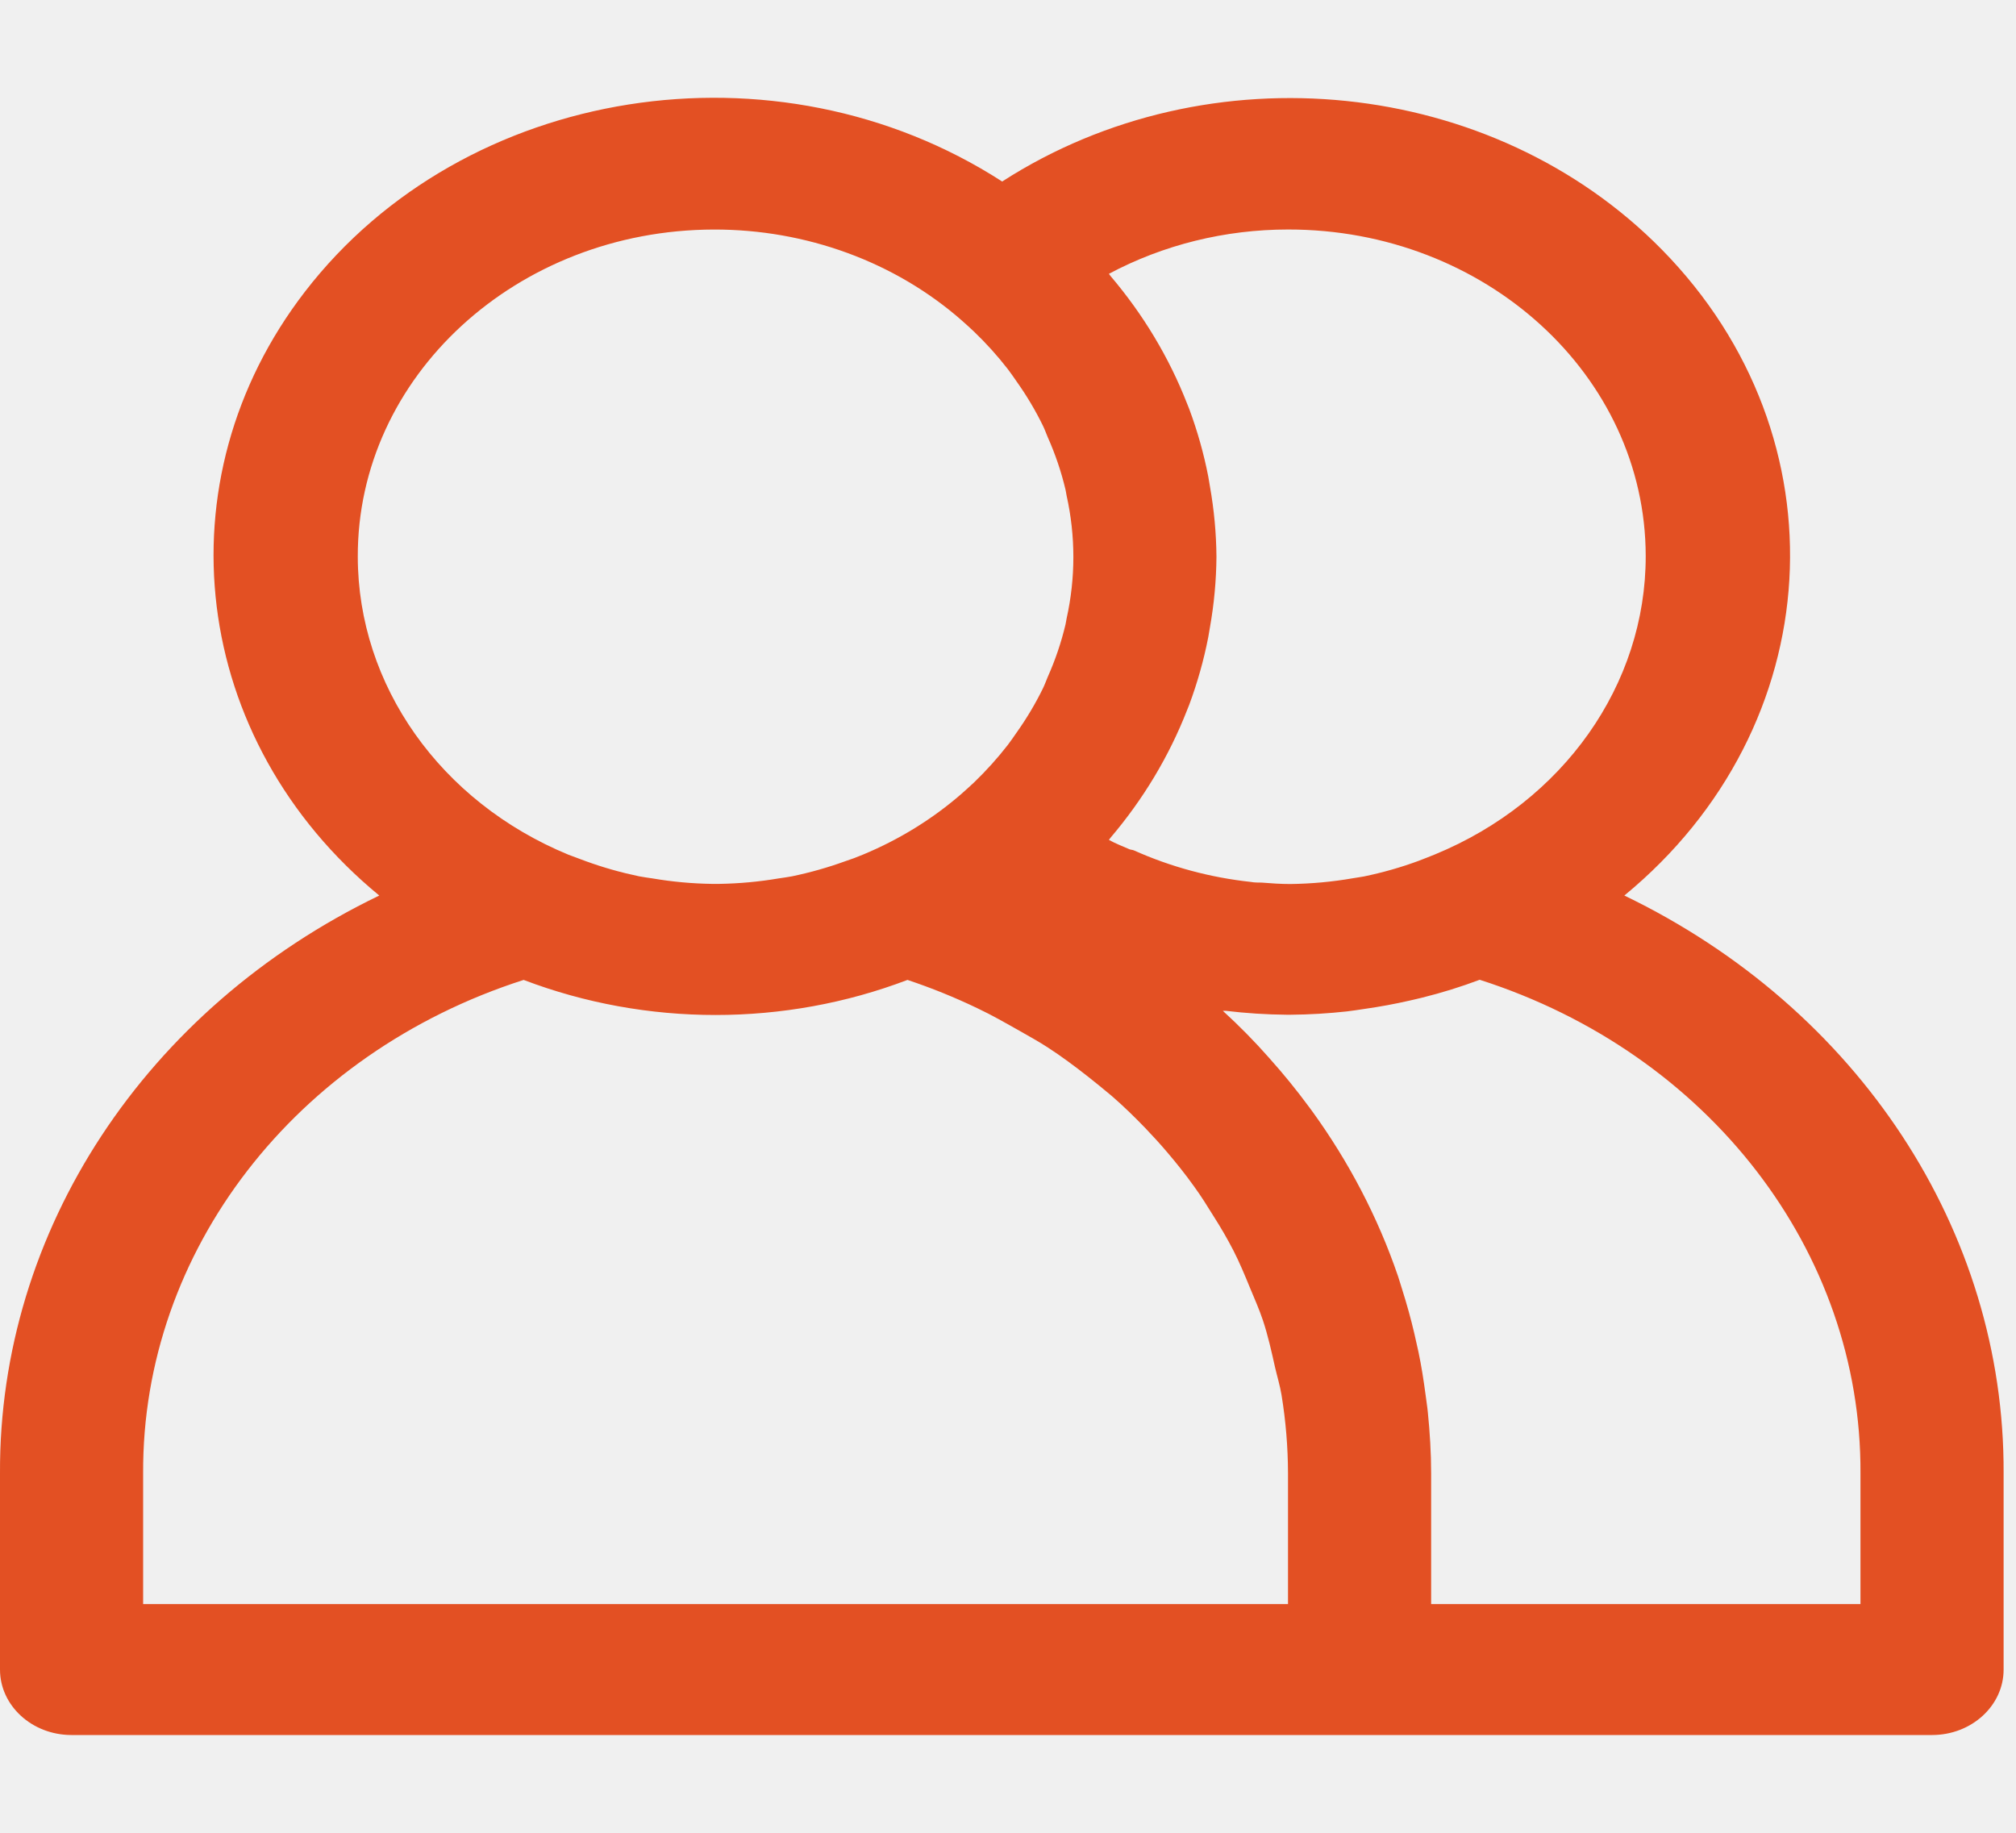
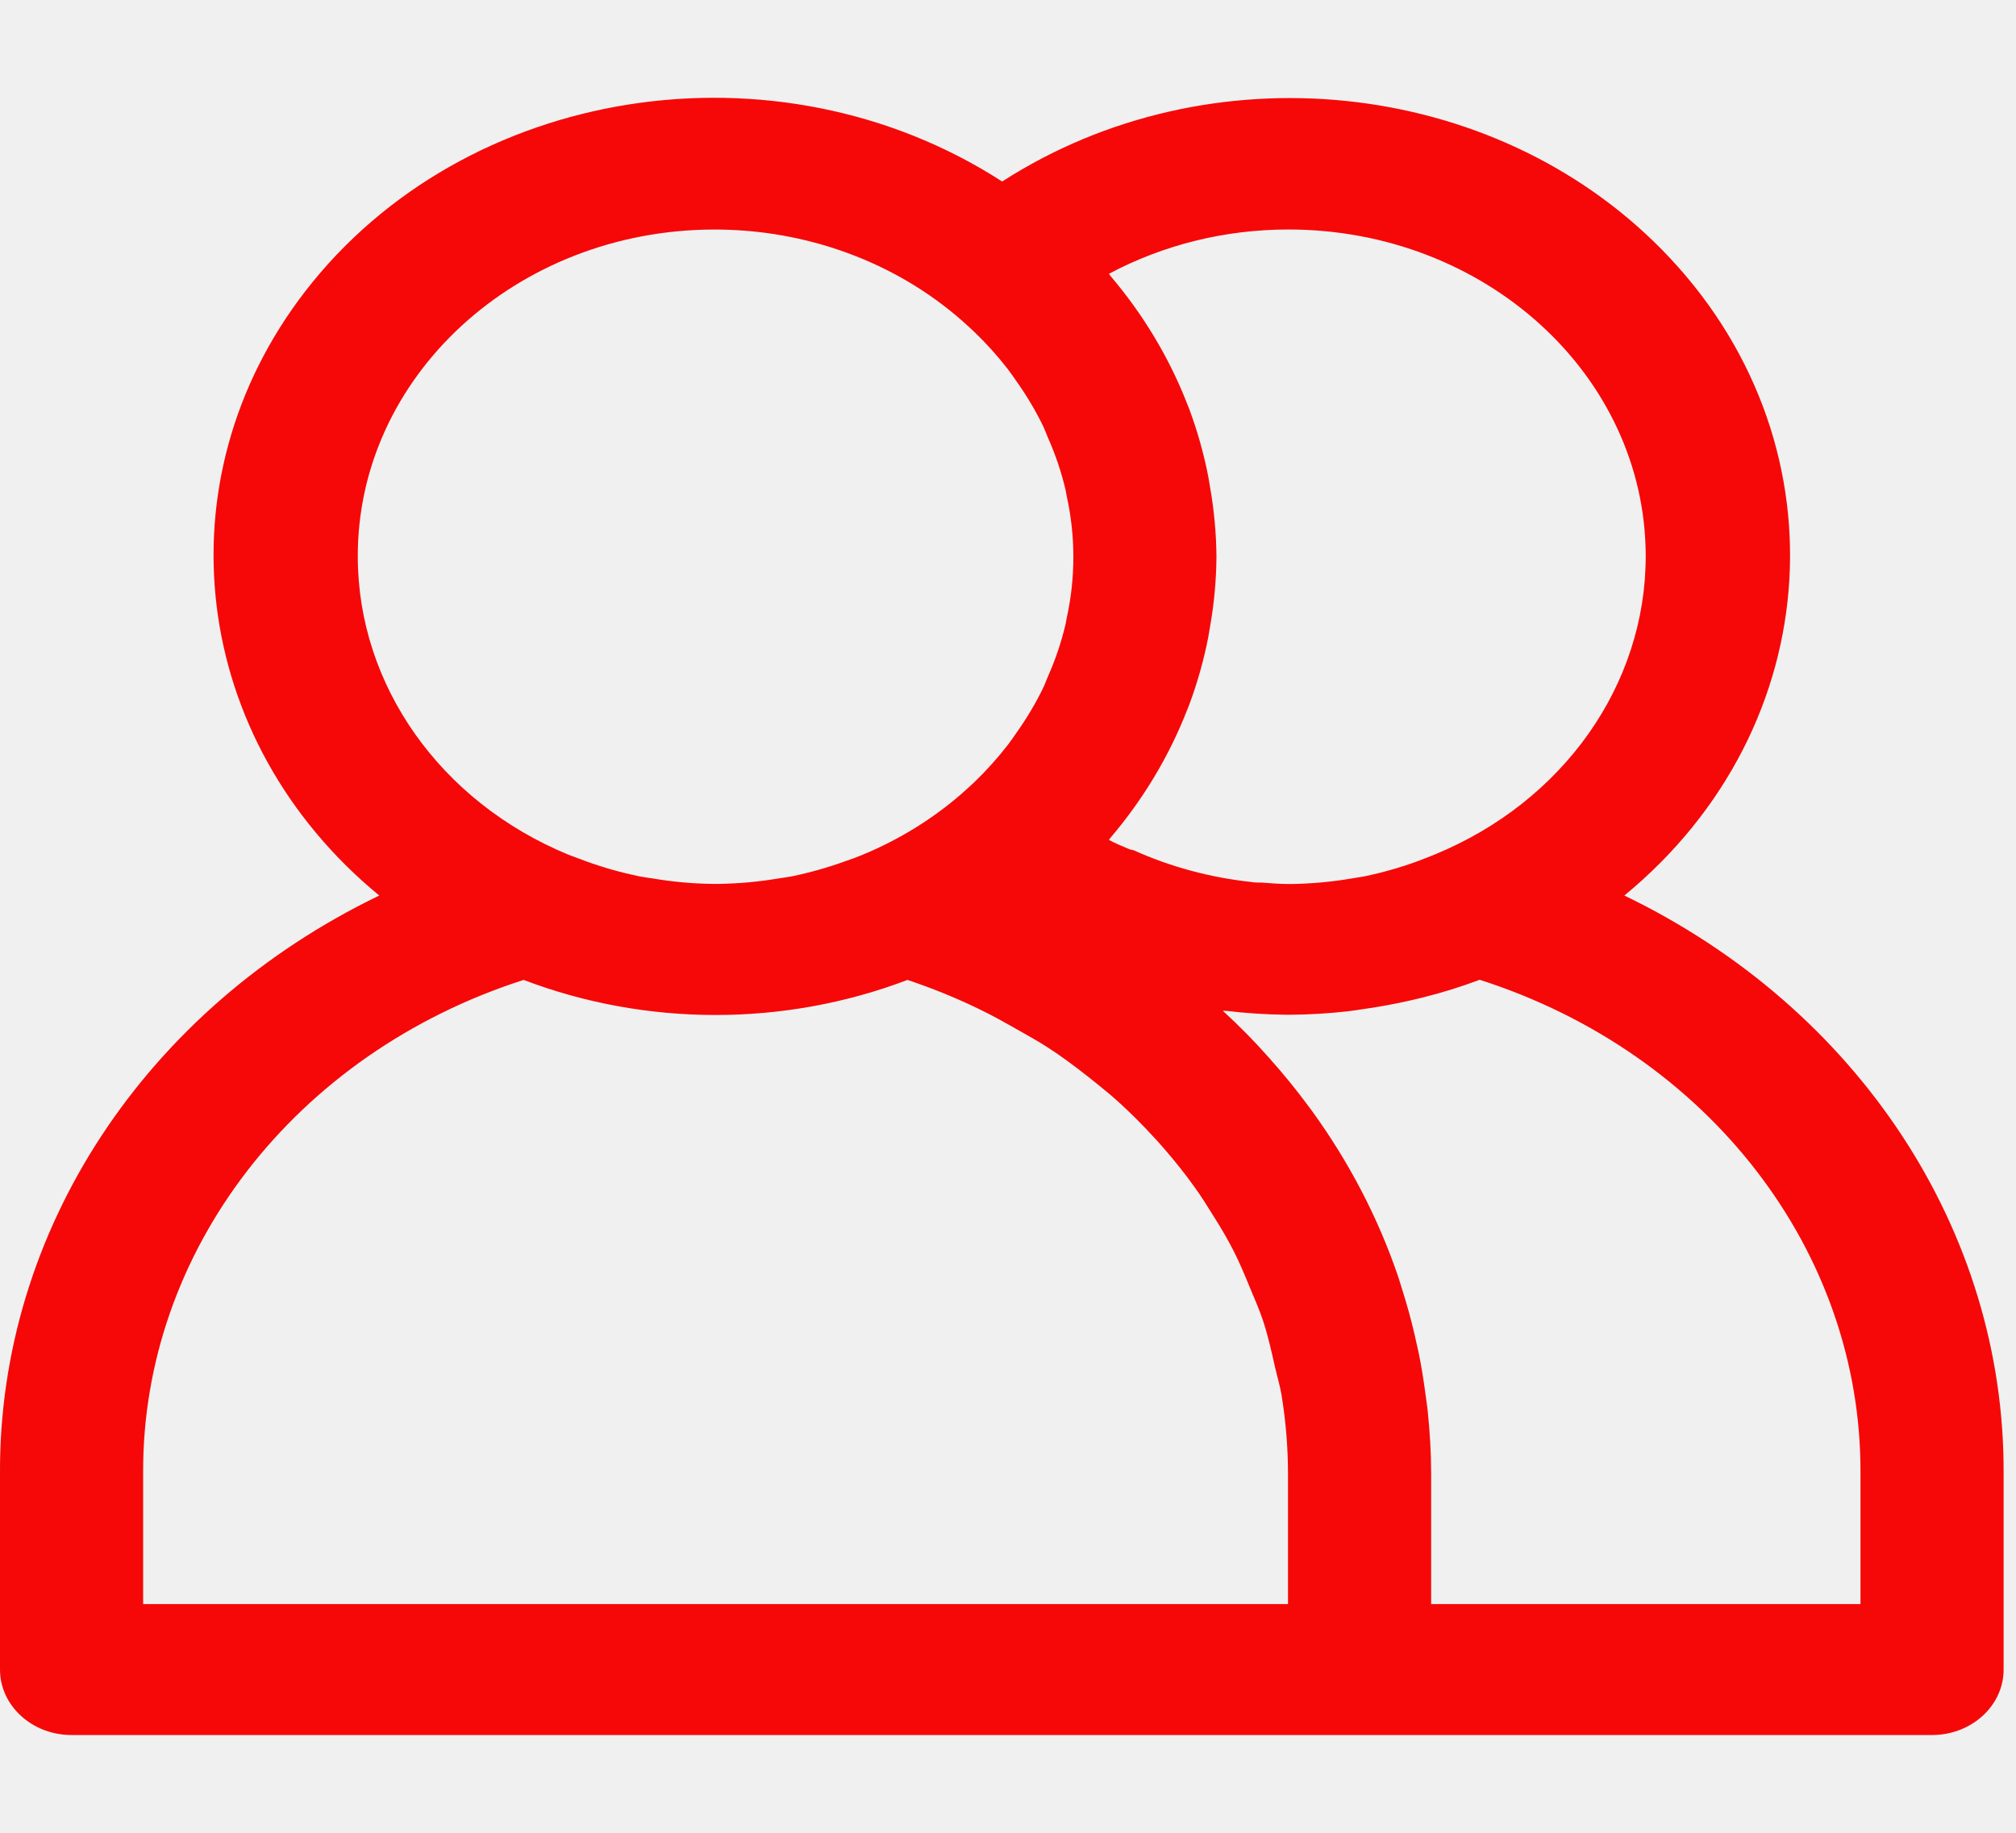
<svg xmlns="http://www.w3.org/2000/svg" width="55" height="50" viewBox="0 0 55 50" fill="none">
  <g clipPath="url(#clip0)">
-     <path d="M44.315 24.431C49.917 19.824 50.376 11.935 45.34 6.811C40.721 2.111 32.989 1.313 27.341 4.952C21.183 0.978 12.669 2.321 8.323 7.953C4.336 13.121 5.205 20.201 10.347 24.431C3.958 27.511 -0.029 33.584 0 40.19V45.547C0 46.533 0.874 47.333 1.952 47.333H52.709C53.788 47.333 54.662 46.533 54.662 45.547V40.19C54.691 33.584 50.703 27.511 44.315 24.431ZM35.14 6.261C40.523 6.256 44.892 10.243 44.898 15.168C44.902 18.679 42.652 21.866 39.151 23.308C39.001 23.37 38.851 23.427 38.699 23.486C38.217 23.664 37.72 23.805 37.213 23.91C37.115 23.929 37.018 23.94 36.918 23.958C36.352 24.057 35.777 24.11 35.2 24.117C34.94 24.117 34.679 24.099 34.419 24.078C34.322 24.078 34.224 24.078 34.126 24.06C33.017 23.94 31.938 23.649 30.934 23.199C30.898 23.183 30.854 23.184 30.817 23.17C30.622 23.085 30.427 23.01 30.253 22.913C30.269 22.895 30.279 22.876 30.294 22.858C31.189 21.806 31.895 20.63 32.385 19.374L32.445 19.224C32.668 18.624 32.841 18.01 32.963 17.386C32.98 17.295 32.994 17.208 33.01 17.11C33.123 16.475 33.182 15.833 33.187 15.19C33.182 14.548 33.122 13.907 33.01 13.274C32.994 13.181 32.98 13.095 32.963 12.997C32.841 12.373 32.668 11.759 32.445 11.159L32.385 11.009C31.895 9.754 31.189 8.578 30.294 7.526C30.279 7.508 30.269 7.488 30.253 7.47C31.736 6.679 33.422 6.261 35.14 6.261ZM9.761 15.19C9.747 10.272 14.095 6.274 19.472 6.262C21.992 6.256 24.417 7.144 26.236 8.74C26.349 8.84 26.46 8.94 26.57 9.044C26.905 9.365 27.214 9.708 27.495 10.07C27.581 10.181 27.659 10.299 27.739 10.413C28.012 10.797 28.251 11.2 28.455 11.618C28.504 11.72 28.541 11.824 28.584 11.926C28.79 12.388 28.952 12.866 29.068 13.354C29.082 13.408 29.086 13.461 29.098 13.517C29.345 14.625 29.345 15.768 29.098 16.877C29.086 16.933 29.082 16.986 29.068 17.04C28.952 17.528 28.79 18.006 28.584 18.468C28.541 18.57 28.504 18.674 28.455 18.775C28.251 19.193 28.012 19.595 27.739 19.979C27.659 20.093 27.581 20.211 27.495 20.322C27.214 20.684 26.905 21.027 26.57 21.349C26.46 21.452 26.349 21.552 26.236 21.652C25.445 22.341 24.534 22.904 23.54 23.316C23.382 23.382 23.222 23.443 23.06 23.495C22.589 23.666 22.105 23.803 21.611 23.906C21.488 23.931 21.361 23.945 21.236 23.965C20.706 24.055 20.169 24.104 19.63 24.113H19.415C18.876 24.105 18.338 24.055 17.808 23.965C17.683 23.945 17.556 23.931 17.433 23.906C16.94 23.803 16.455 23.666 15.985 23.495C15.823 23.436 15.663 23.375 15.505 23.316C12.012 21.874 9.766 18.695 9.761 15.19ZM35.14 43.761H3.905V40.19C3.876 34.139 8.044 28.736 14.286 26.733C17.637 28.009 21.407 28.009 24.758 26.733C25.41 26.951 26.045 27.208 26.659 27.503C27.065 27.694 27.44 27.911 27.831 28.131C28.084 28.276 28.342 28.417 28.586 28.576C28.963 28.82 29.318 29.086 29.668 29.36C29.892 29.538 30.115 29.717 30.326 29.895C30.648 30.174 30.95 30.468 31.241 30.77C31.45 30.988 31.653 31.21 31.846 31.438C32.102 31.738 32.346 32.045 32.572 32.361C32.768 32.629 32.941 32.908 33.113 33.186C33.309 33.493 33.488 33.801 33.652 34.12C33.816 34.44 33.961 34.79 34.101 35.131C34.224 35.427 34.355 35.722 34.456 36.024C34.593 36.438 34.689 36.867 34.784 37.295C34.843 37.549 34.919 37.797 34.962 38.054C35.078 38.761 35.137 39.475 35.139 40.19V43.761H35.14ZM50.757 43.761H39.044V40.19C39.044 39.631 39.009 39.077 38.954 38.529C38.939 38.368 38.911 38.209 38.892 38.049C38.839 37.654 38.779 37.263 38.697 36.876C38.661 36.71 38.624 36.544 38.585 36.377C38.492 35.98 38.383 35.586 38.259 35.195C38.218 35.067 38.181 34.936 38.138 34.809C37.592 33.211 36.799 31.692 35.786 30.297L35.71 30.195C35.374 29.739 35.015 29.298 34.634 28.872L34.62 28.856C34.23 28.413 33.806 27.983 33.361 27.576C33.387 27.576 33.414 27.576 33.441 27.576C33.992 27.642 34.547 27.678 35.103 27.683H35.21C35.724 27.679 36.238 27.648 36.748 27.592C36.908 27.574 37.067 27.547 37.227 27.524C37.642 27.465 38.052 27.39 38.457 27.297C38.572 27.27 38.689 27.245 38.806 27.215C39.337 27.083 39.859 26.921 40.368 26.729C46.615 28.73 50.786 34.136 50.757 40.19V43.761H50.757Z" fill="#e35023" />
+     <path d="M44.315 24.431C49.917 19.824 50.376 11.935 45.34 6.811C40.721 2.111 32.989 1.313 27.341 4.952C21.183 0.978 12.669 2.321 8.323 7.953C4.336 13.121 5.205 20.201 10.347 24.431C3.958 27.511 -0.029 33.584 0 40.19V45.547C0 46.533 0.874 47.333 1.952 47.333H52.709C53.788 47.333 54.662 46.533 54.662 45.547V40.19C54.691 33.584 50.703 27.511 44.315 24.431ZM35.14 6.261C40.523 6.256 44.892 10.243 44.898 15.168C44.902 18.679 42.652 21.866 39.151 23.308C39.001 23.37 38.851 23.427 38.699 23.486C38.217 23.664 37.72 23.805 37.213 23.91C37.115 23.929 37.018 23.94 36.918 23.958C36.352 24.057 35.777 24.11 35.2 24.117C34.94 24.117 34.679 24.099 34.419 24.078C34.322 24.078 34.224 24.078 34.126 24.06C33.017 23.94 31.938 23.649 30.934 23.199C30.898 23.183 30.854 23.184 30.817 23.17C30.622 23.085 30.427 23.01 30.253 22.913C30.269 22.895 30.279 22.876 30.294 22.858C31.189 21.806 31.895 20.63 32.385 19.374L32.445 19.224C32.668 18.624 32.841 18.01 32.963 17.386C32.98 17.295 32.994 17.208 33.01 17.11C33.123 16.475 33.182 15.833 33.187 15.19C33.182 14.548 33.122 13.907 33.01 13.274C32.994 13.181 32.98 13.095 32.963 12.997C32.841 12.373 32.668 11.759 32.445 11.159L32.385 11.009C31.895 9.754 31.189 8.578 30.294 7.526C30.279 7.508 30.269 7.488 30.253 7.47C31.736 6.679 33.422 6.261 35.14 6.261ZM9.761 15.19C9.747 10.272 14.095 6.274 19.472 6.262C21.992 6.256 24.417 7.144 26.236 8.74C26.349 8.84 26.46 8.94 26.57 9.044C26.905 9.365 27.214 9.708 27.495 10.07C27.581 10.181 27.659 10.299 27.739 10.413C28.012 10.797 28.251 11.2 28.455 11.618C28.504 11.72 28.541 11.824 28.584 11.926C28.79 12.388 28.952 12.866 29.068 13.354C29.082 13.408 29.086 13.461 29.098 13.517C29.345 14.625 29.345 15.768 29.098 16.877C29.086 16.933 29.082 16.986 29.068 17.04C28.952 17.528 28.79 18.006 28.584 18.468C28.541 18.57 28.504 18.674 28.455 18.775C28.251 19.193 28.012 19.595 27.739 19.979C27.659 20.093 27.581 20.211 27.495 20.322C27.214 20.684 26.905 21.027 26.57 21.349C26.46 21.452 26.349 21.552 26.236 21.652C25.445 22.341 24.534 22.904 23.54 23.316C23.382 23.382 23.222 23.443 23.06 23.495C22.589 23.666 22.105 23.803 21.611 23.906C21.488 23.931 21.361 23.945 21.236 23.965C20.706 24.055 20.169 24.104 19.63 24.113H19.415C18.876 24.105 18.338 24.055 17.808 23.965C17.683 23.945 17.556 23.931 17.433 23.906C16.94 23.803 16.455 23.666 15.985 23.495C15.823 23.436 15.663 23.375 15.505 23.316C12.012 21.874 9.766 18.695 9.761 15.19ZM35.14 43.761H3.905V40.19C3.876 34.139 8.044 28.736 14.286 26.733C17.637 28.009 21.407 28.009 24.758 26.733C25.41 26.951 26.045 27.208 26.659 27.503C27.065 27.694 27.44 27.911 27.831 28.131C28.084 28.276 28.342 28.417 28.586 28.576C28.963 28.82 29.318 29.086 29.668 29.36C29.892 29.538 30.115 29.717 30.326 29.895C30.648 30.174 30.95 30.468 31.241 30.77C31.45 30.988 31.653 31.21 31.846 31.438C32.102 31.738 32.346 32.045 32.572 32.361C32.768 32.629 32.941 32.908 33.113 33.186C33.309 33.493 33.488 33.801 33.652 34.12C33.816 34.44 33.961 34.79 34.101 35.131C34.224 35.427 34.355 35.722 34.456 36.024C34.593 36.438 34.689 36.867 34.784 37.295C34.843 37.549 34.919 37.797 34.962 38.054C35.078 38.761 35.137 39.475 35.139 40.19V43.761H35.14ZM50.757 43.761H39.044V40.19C39.044 39.631 39.009 39.077 38.954 38.529C38.939 38.368 38.911 38.209 38.892 38.049C38.839 37.654 38.779 37.263 38.697 36.876C38.661 36.71 38.624 36.544 38.585 36.377C38.492 35.98 38.383 35.586 38.259 35.195C38.218 35.067 38.181 34.936 38.138 34.809C37.592 33.211 36.799 31.692 35.786 30.297L35.71 30.195C35.374 29.739 35.015 29.298 34.634 28.872L34.62 28.856C34.23 28.413 33.806 27.983 33.361 27.576C33.387 27.576 33.414 27.576 33.441 27.576C33.992 27.642 34.547 27.678 35.103 27.683H35.21C35.724 27.679 36.238 27.648 36.748 27.592C36.908 27.574 37.067 27.547 37.227 27.524C37.642 27.465 38.052 27.39 38.457 27.297C38.572 27.27 38.689 27.245 38.806 27.215C39.337 27.083 39.859 26.921 40.368 26.729C46.615 28.73 50.786 34.136 50.757 40.19V43.761H50.757Z" fill="#f60808" />
  </g>
  <defs>
    <clipPath id="clip0">
      <rect width="54.662" height="50" fill="white" />
    </clipPath>
  </defs>
</svg>
